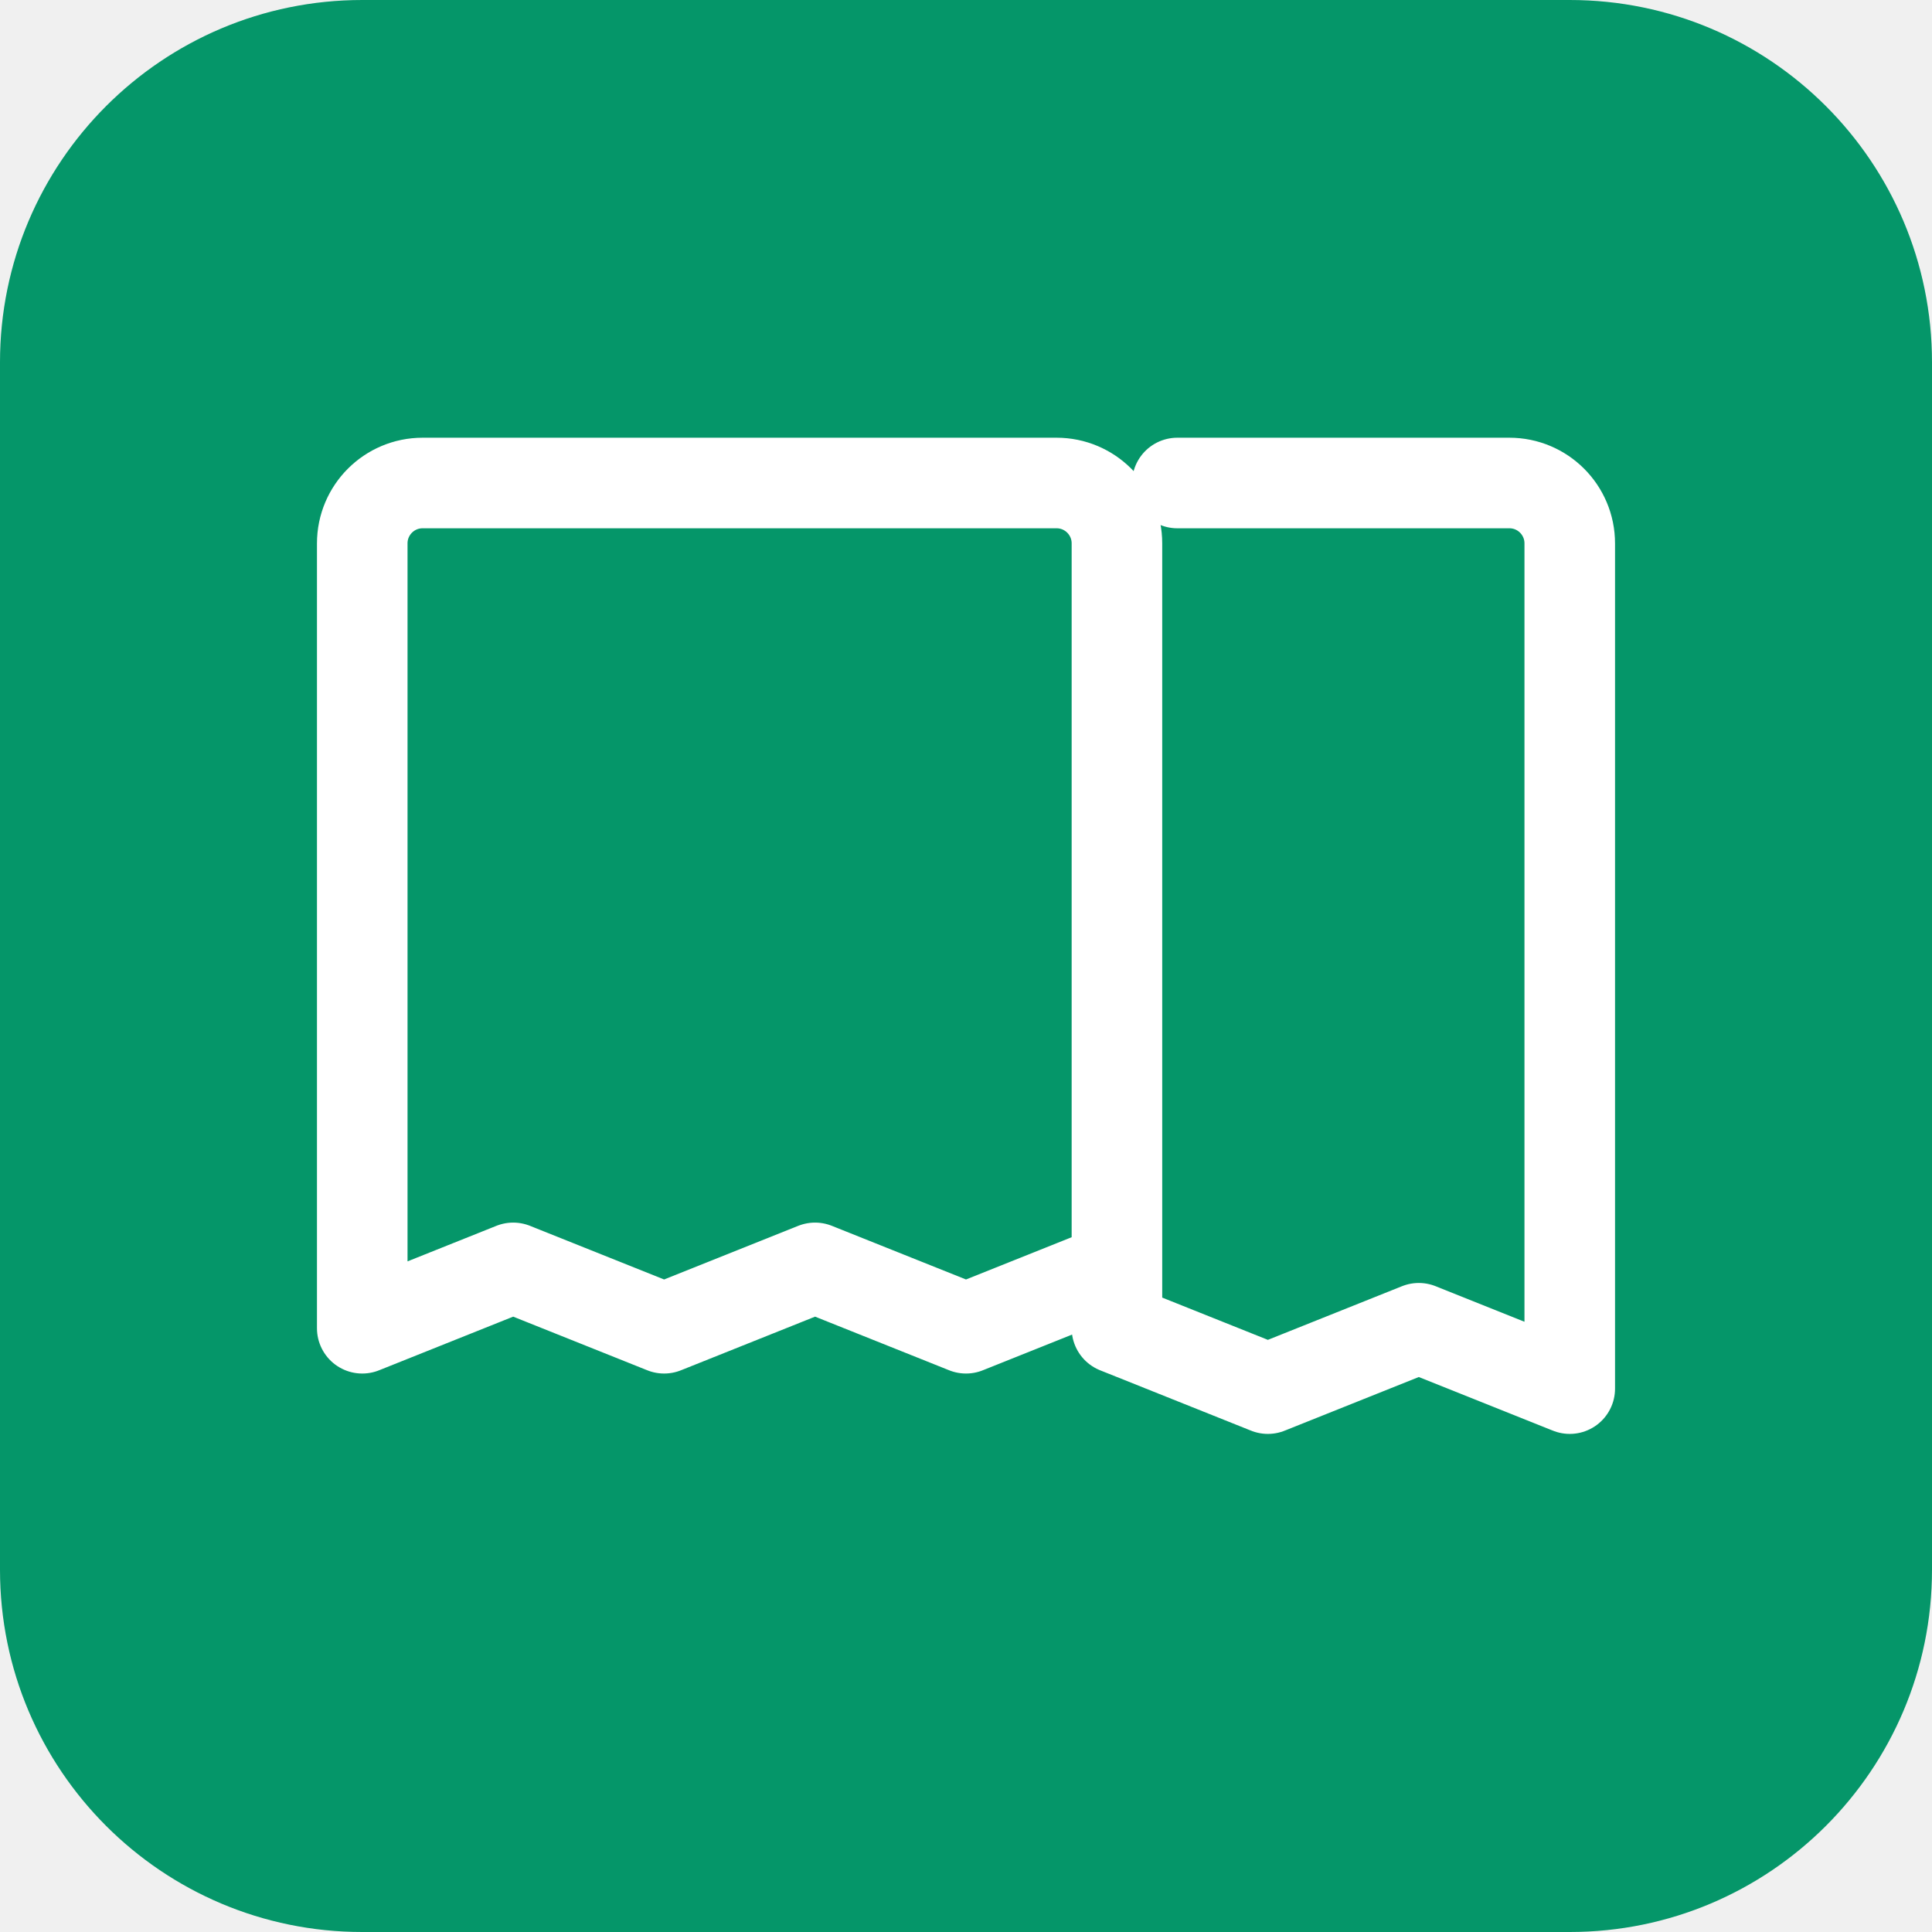
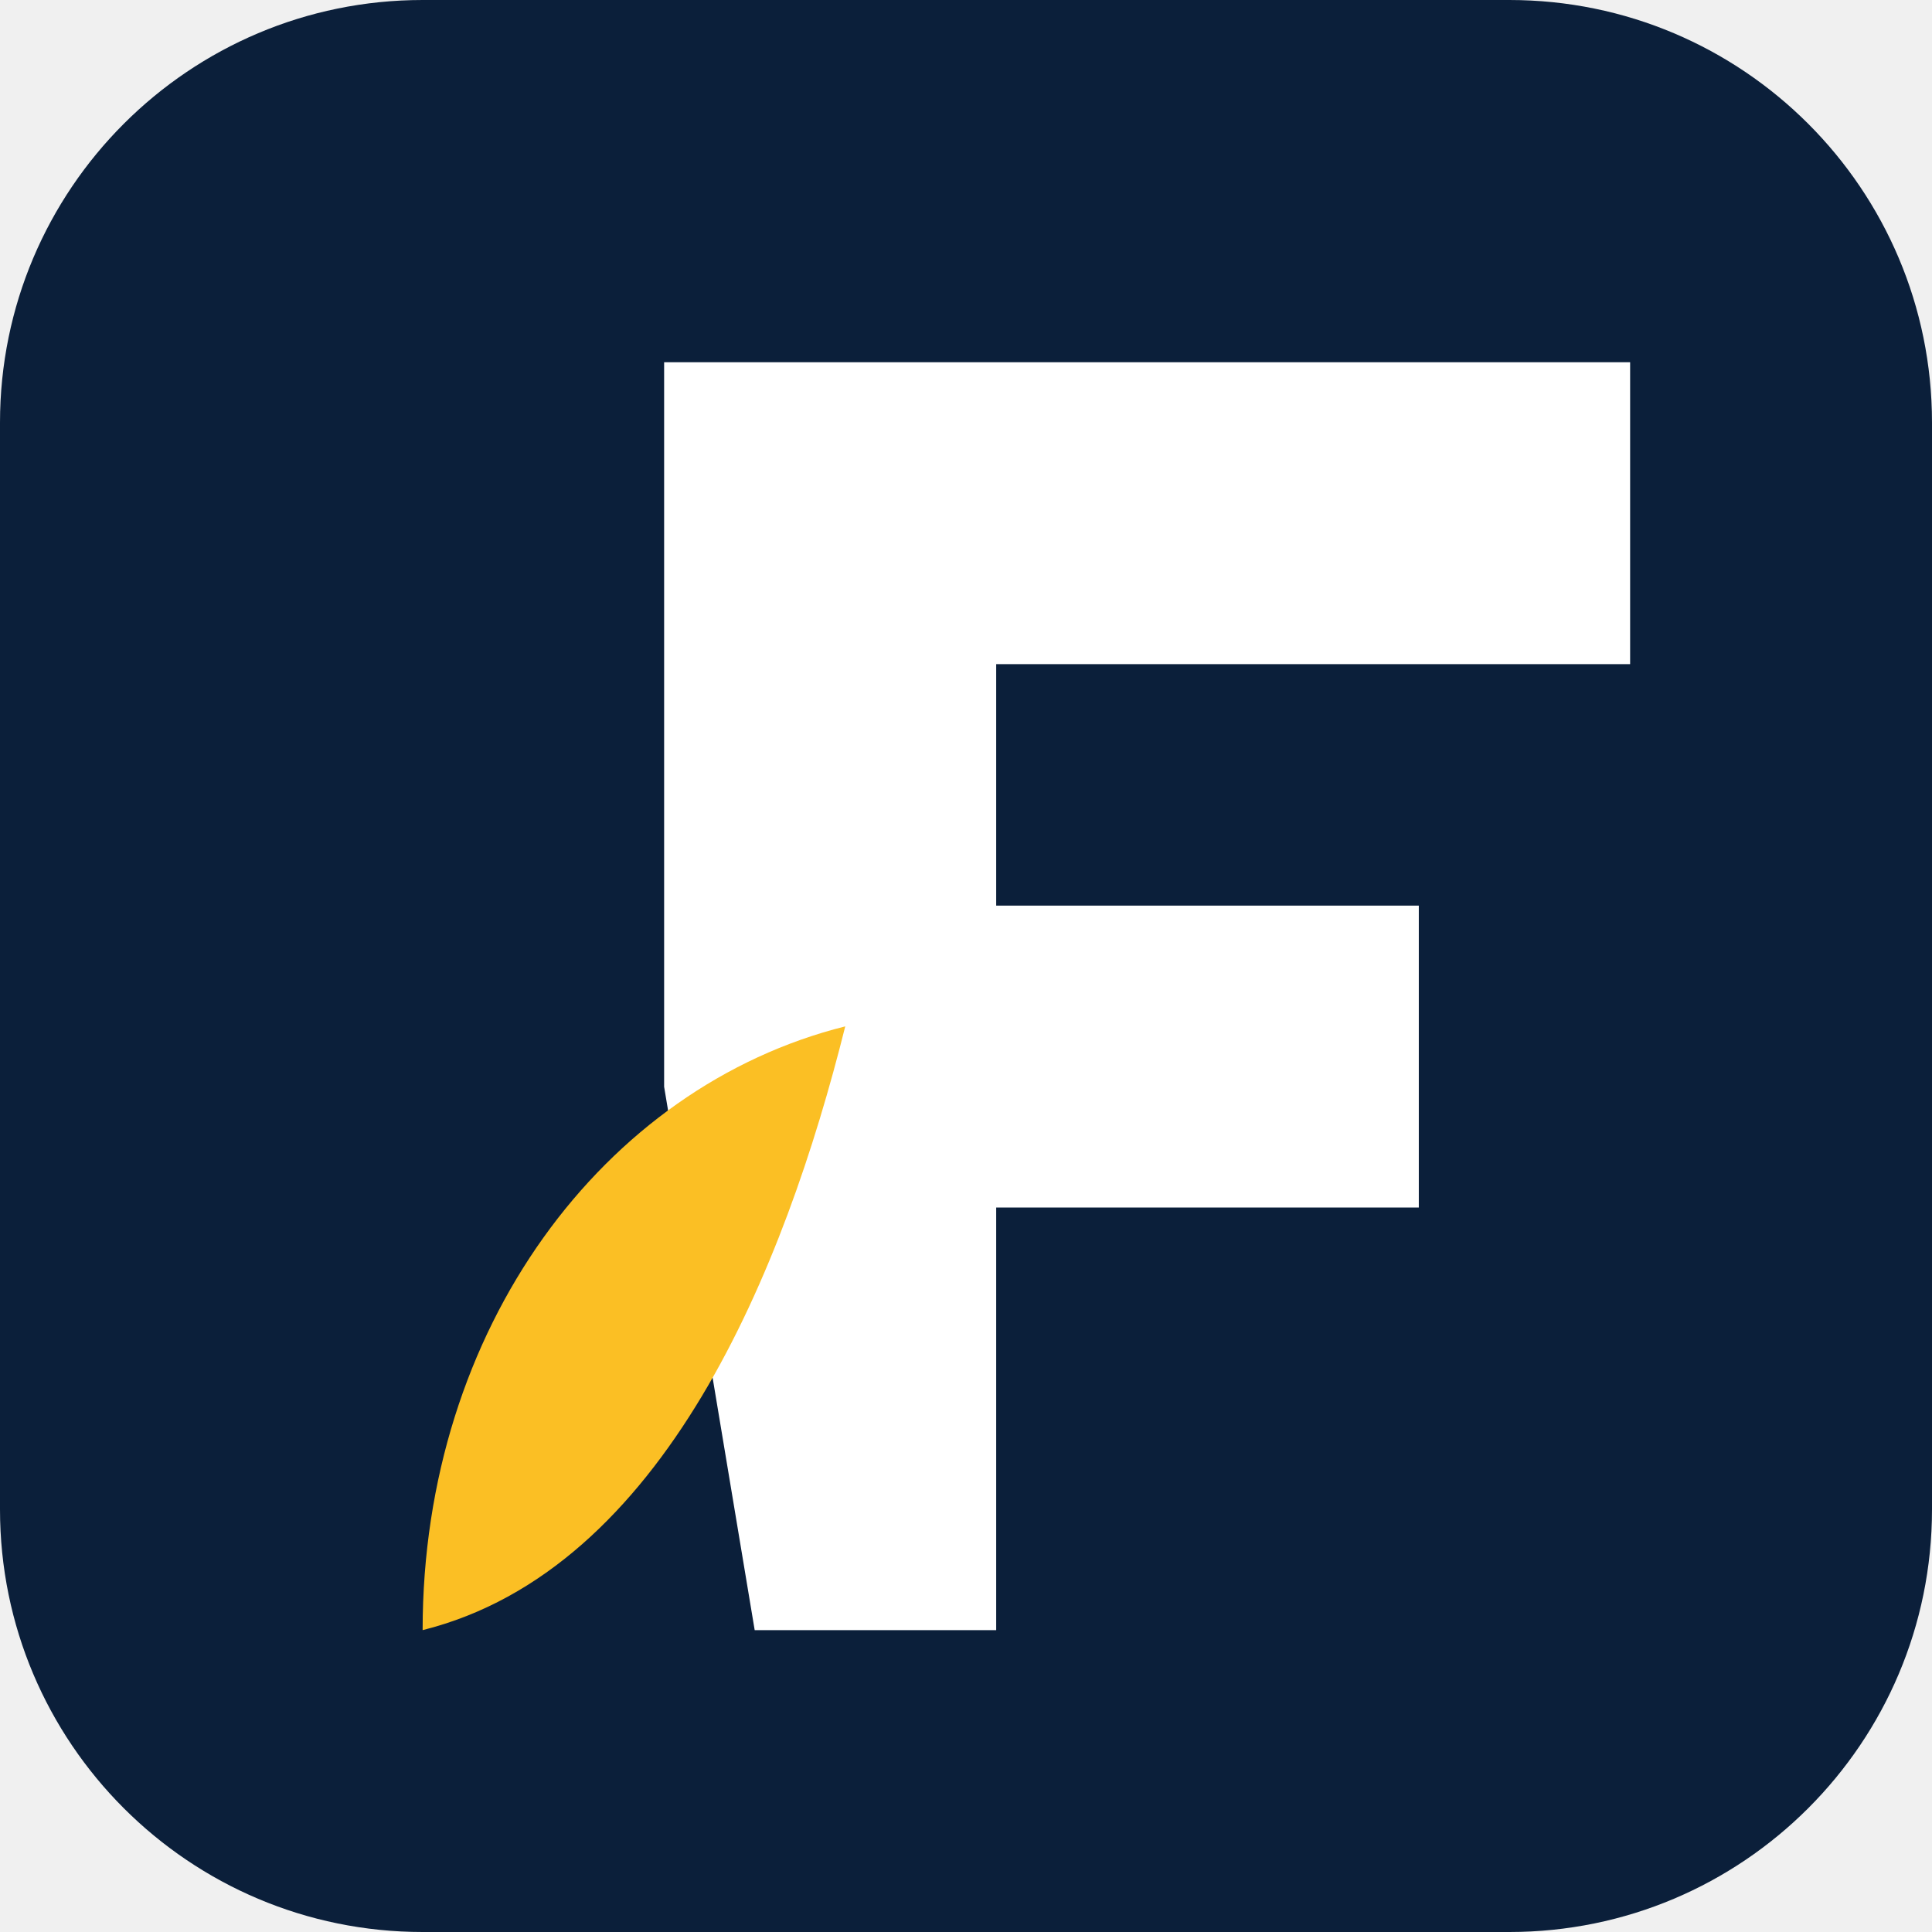
<svg xmlns="http://www.w3.org/2000/svg" viewBox="0 0 64 64">
-   <rect width="64" height="64" rx="12" fill="#059669" />
-   <path fill="none" stroke="white" stroke-width="3" stroke-linecap="round" stroke-linejoin="round" d="M37 44V18a2 2 0 0 0-2-2H14a2 2 0 0 0-2 2v26l5-2 5 2 5-2 5 2 5-2zm0 0l5 2 5-2 5 2V18a2 2 0 0 0-2-2H39" />
+   <rect width="64" height="64" rx="14" fill="#0b1f3a" />
+   <path d="M 22 12 L 54 12 L 54 22 L 33 22 L 33 30 L 47 30 L 47 40 L 33 40 L 33 54 L 25 54 L 22 36 Z" fill="#ffffff" />
+   <path d="M 14 54 C 14 44, 20 36, 28 34 C 26 42, 22 52, 14 54 Z" fill="#fbbf24" />
</svg>
